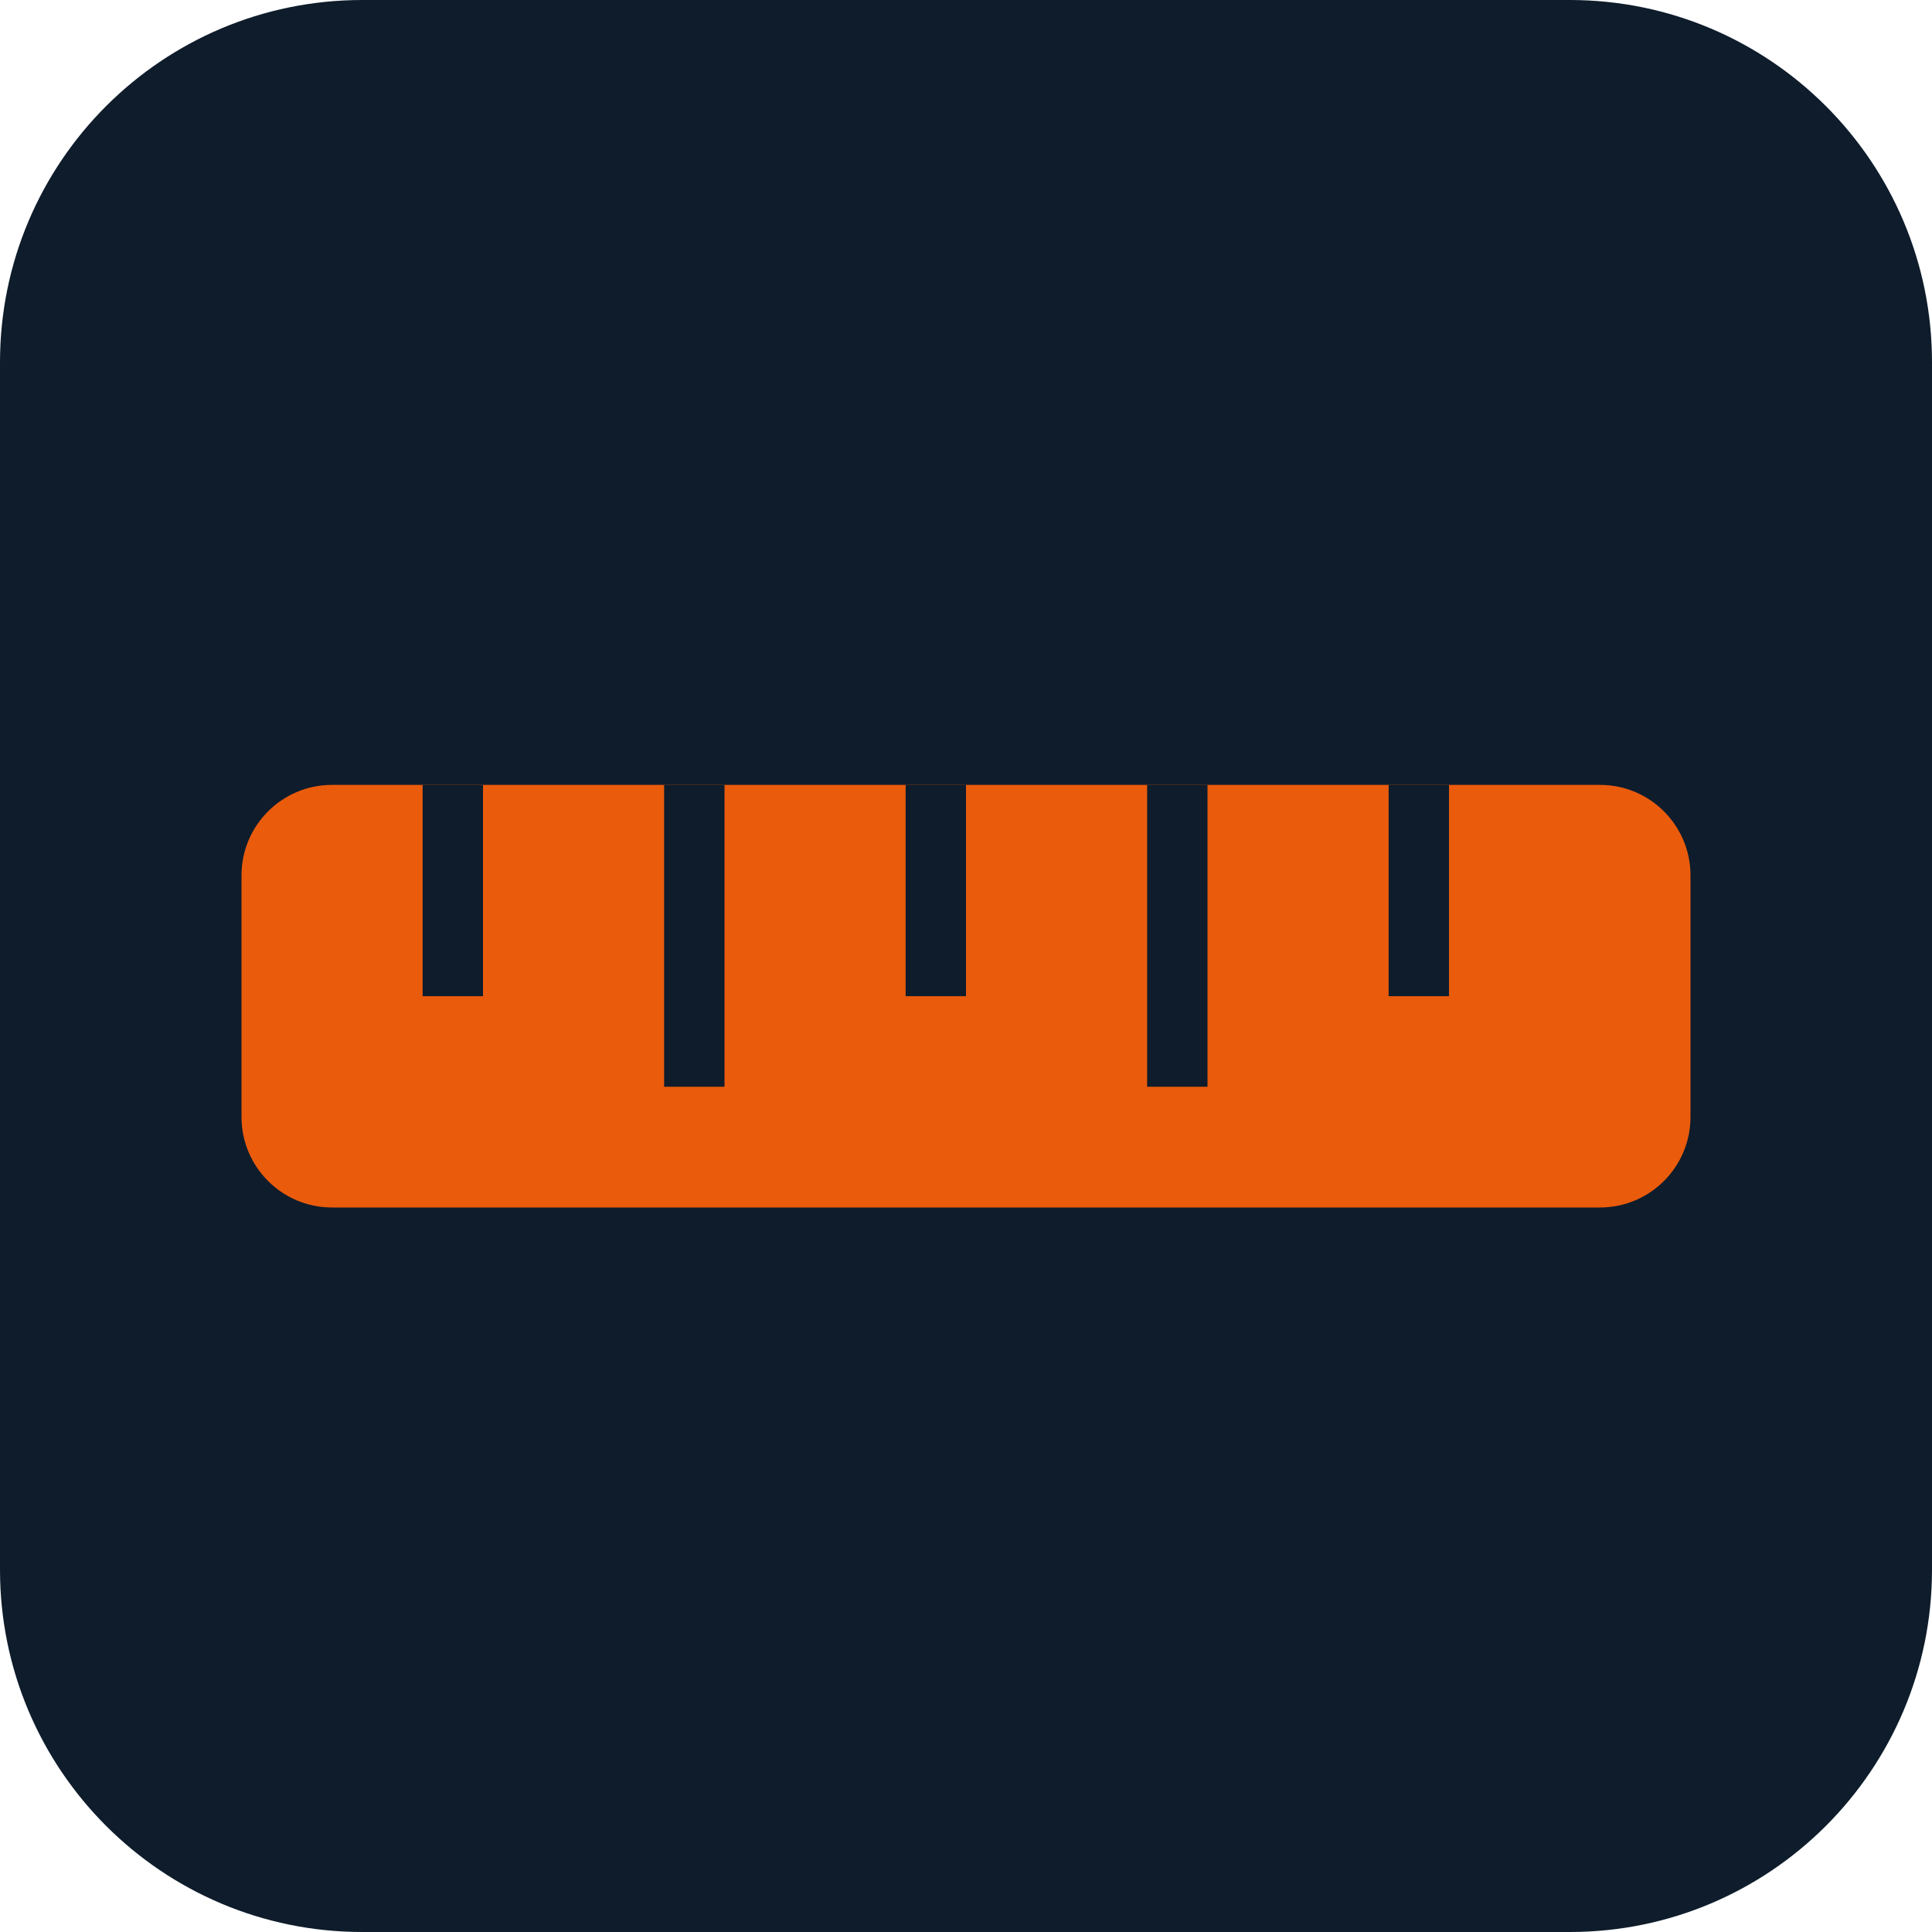
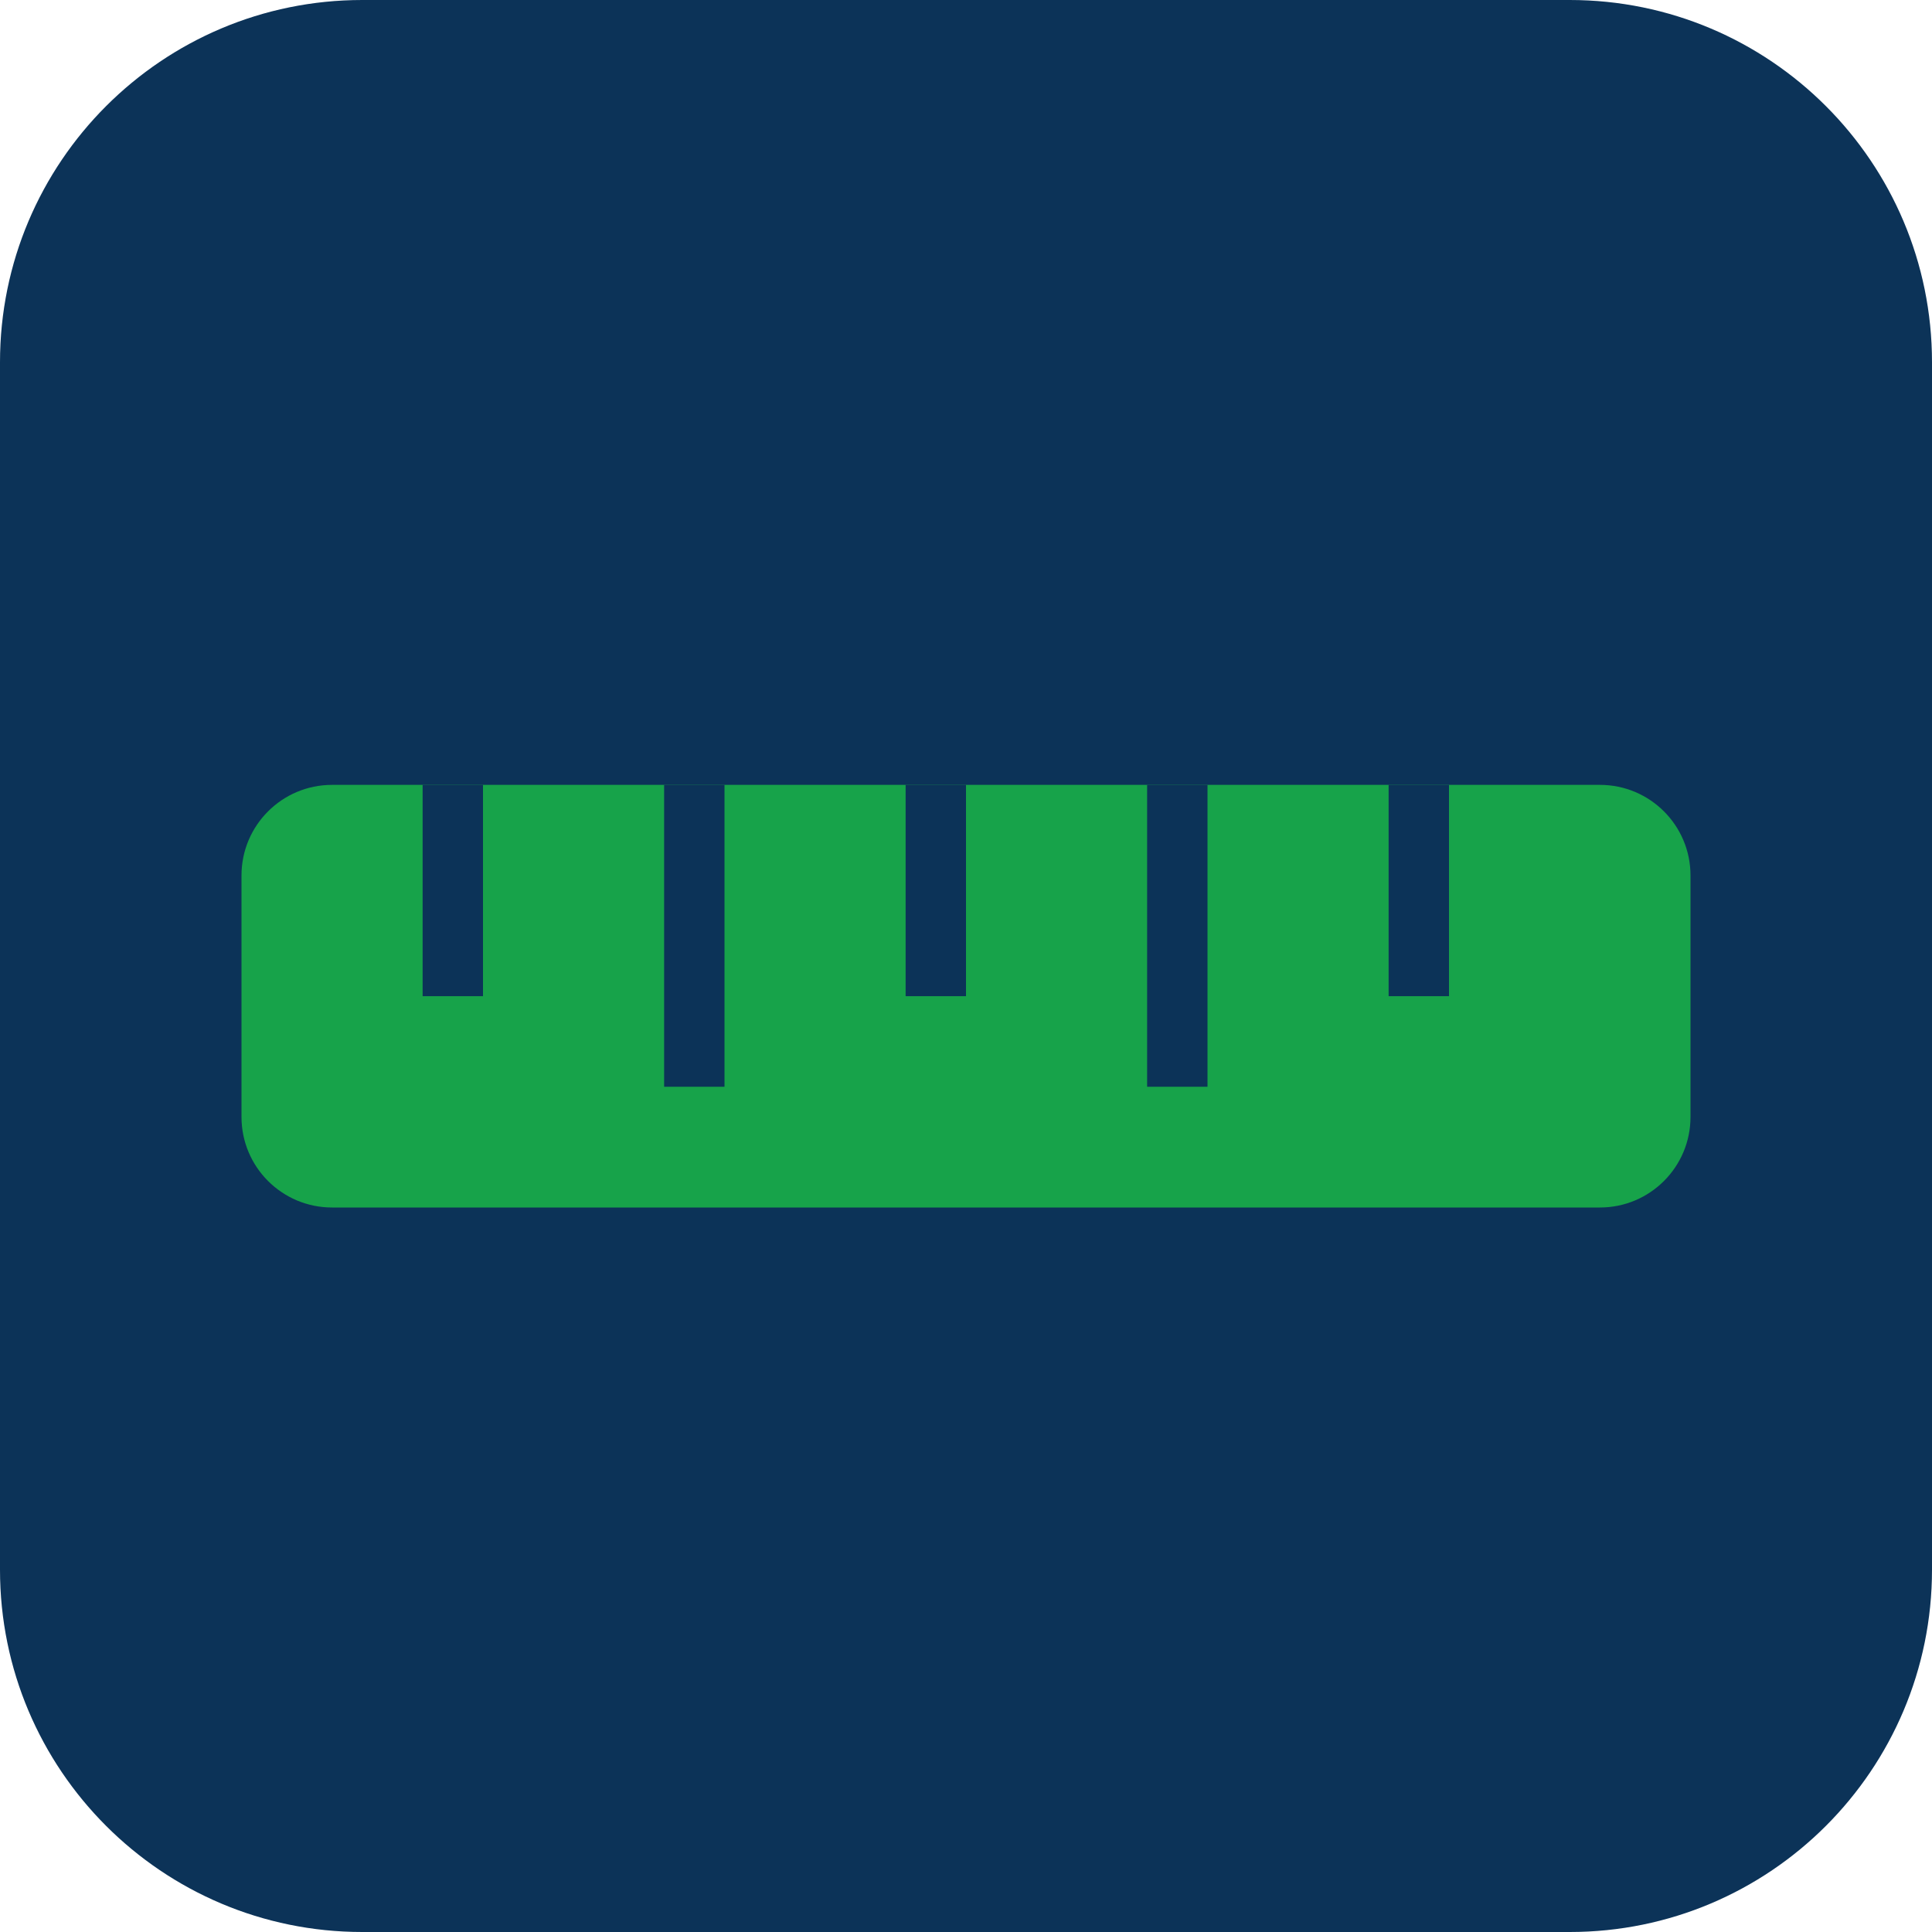
<svg xmlns="http://www.w3.org/2000/svg" viewBox="0 0 64 64">
-   <rect width="64" height="64" rx="12" fill="#0E1C2B" />
-   <rect x="8" y="26" width="48" height="14" rx="3" fill="#EA5B0C" />
-   <g fill="#0E1C2B">
+   <rect width="64" height="64" rx="12" fill="#0C3358" />
+   <rect x="8" y="26" width="48" height="14" rx="3" fill="#17A34A" />
+   <g fill="#0C3358">
    <rect x="14" y="26" width="2" height="7" />
    <rect x="22" y="26" width="2" height="10" />
    <rect x="30" y="26" width="2" height="7" />
    <rect x="38" y="26" width="2" height="10" />
    <rect x="46" y="26" width="2" height="7" />
  </g>
</svg>
